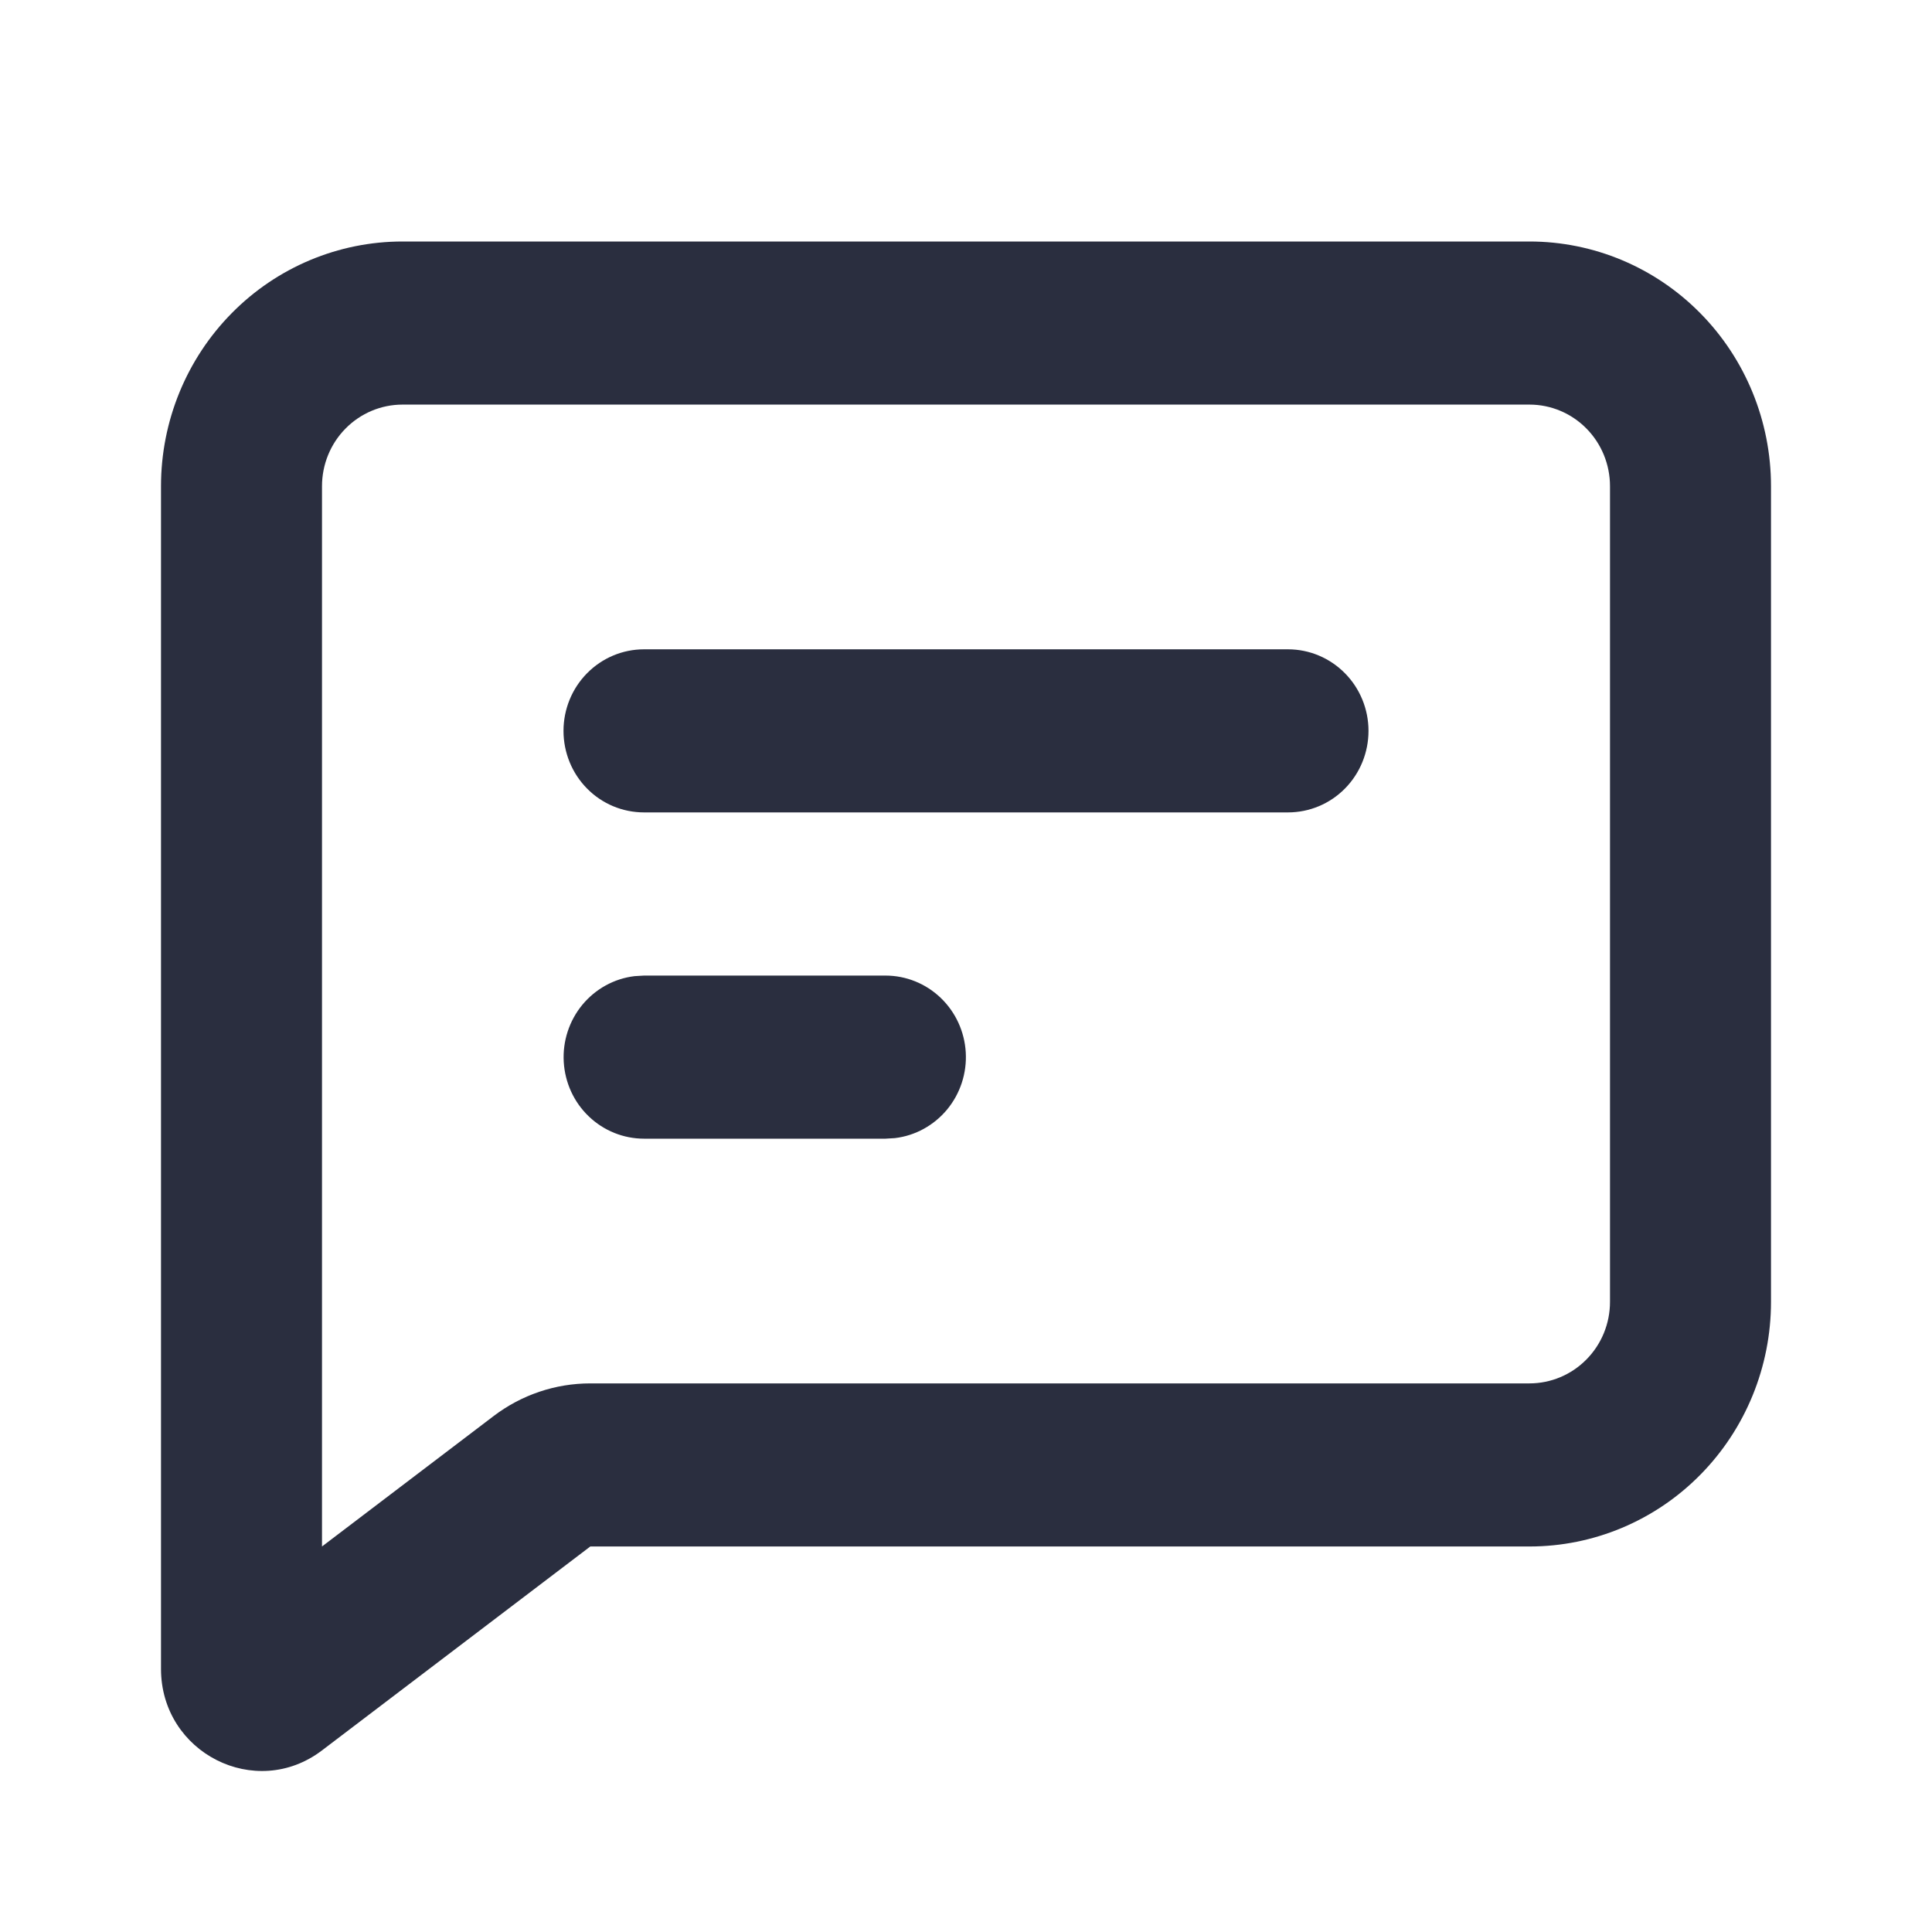
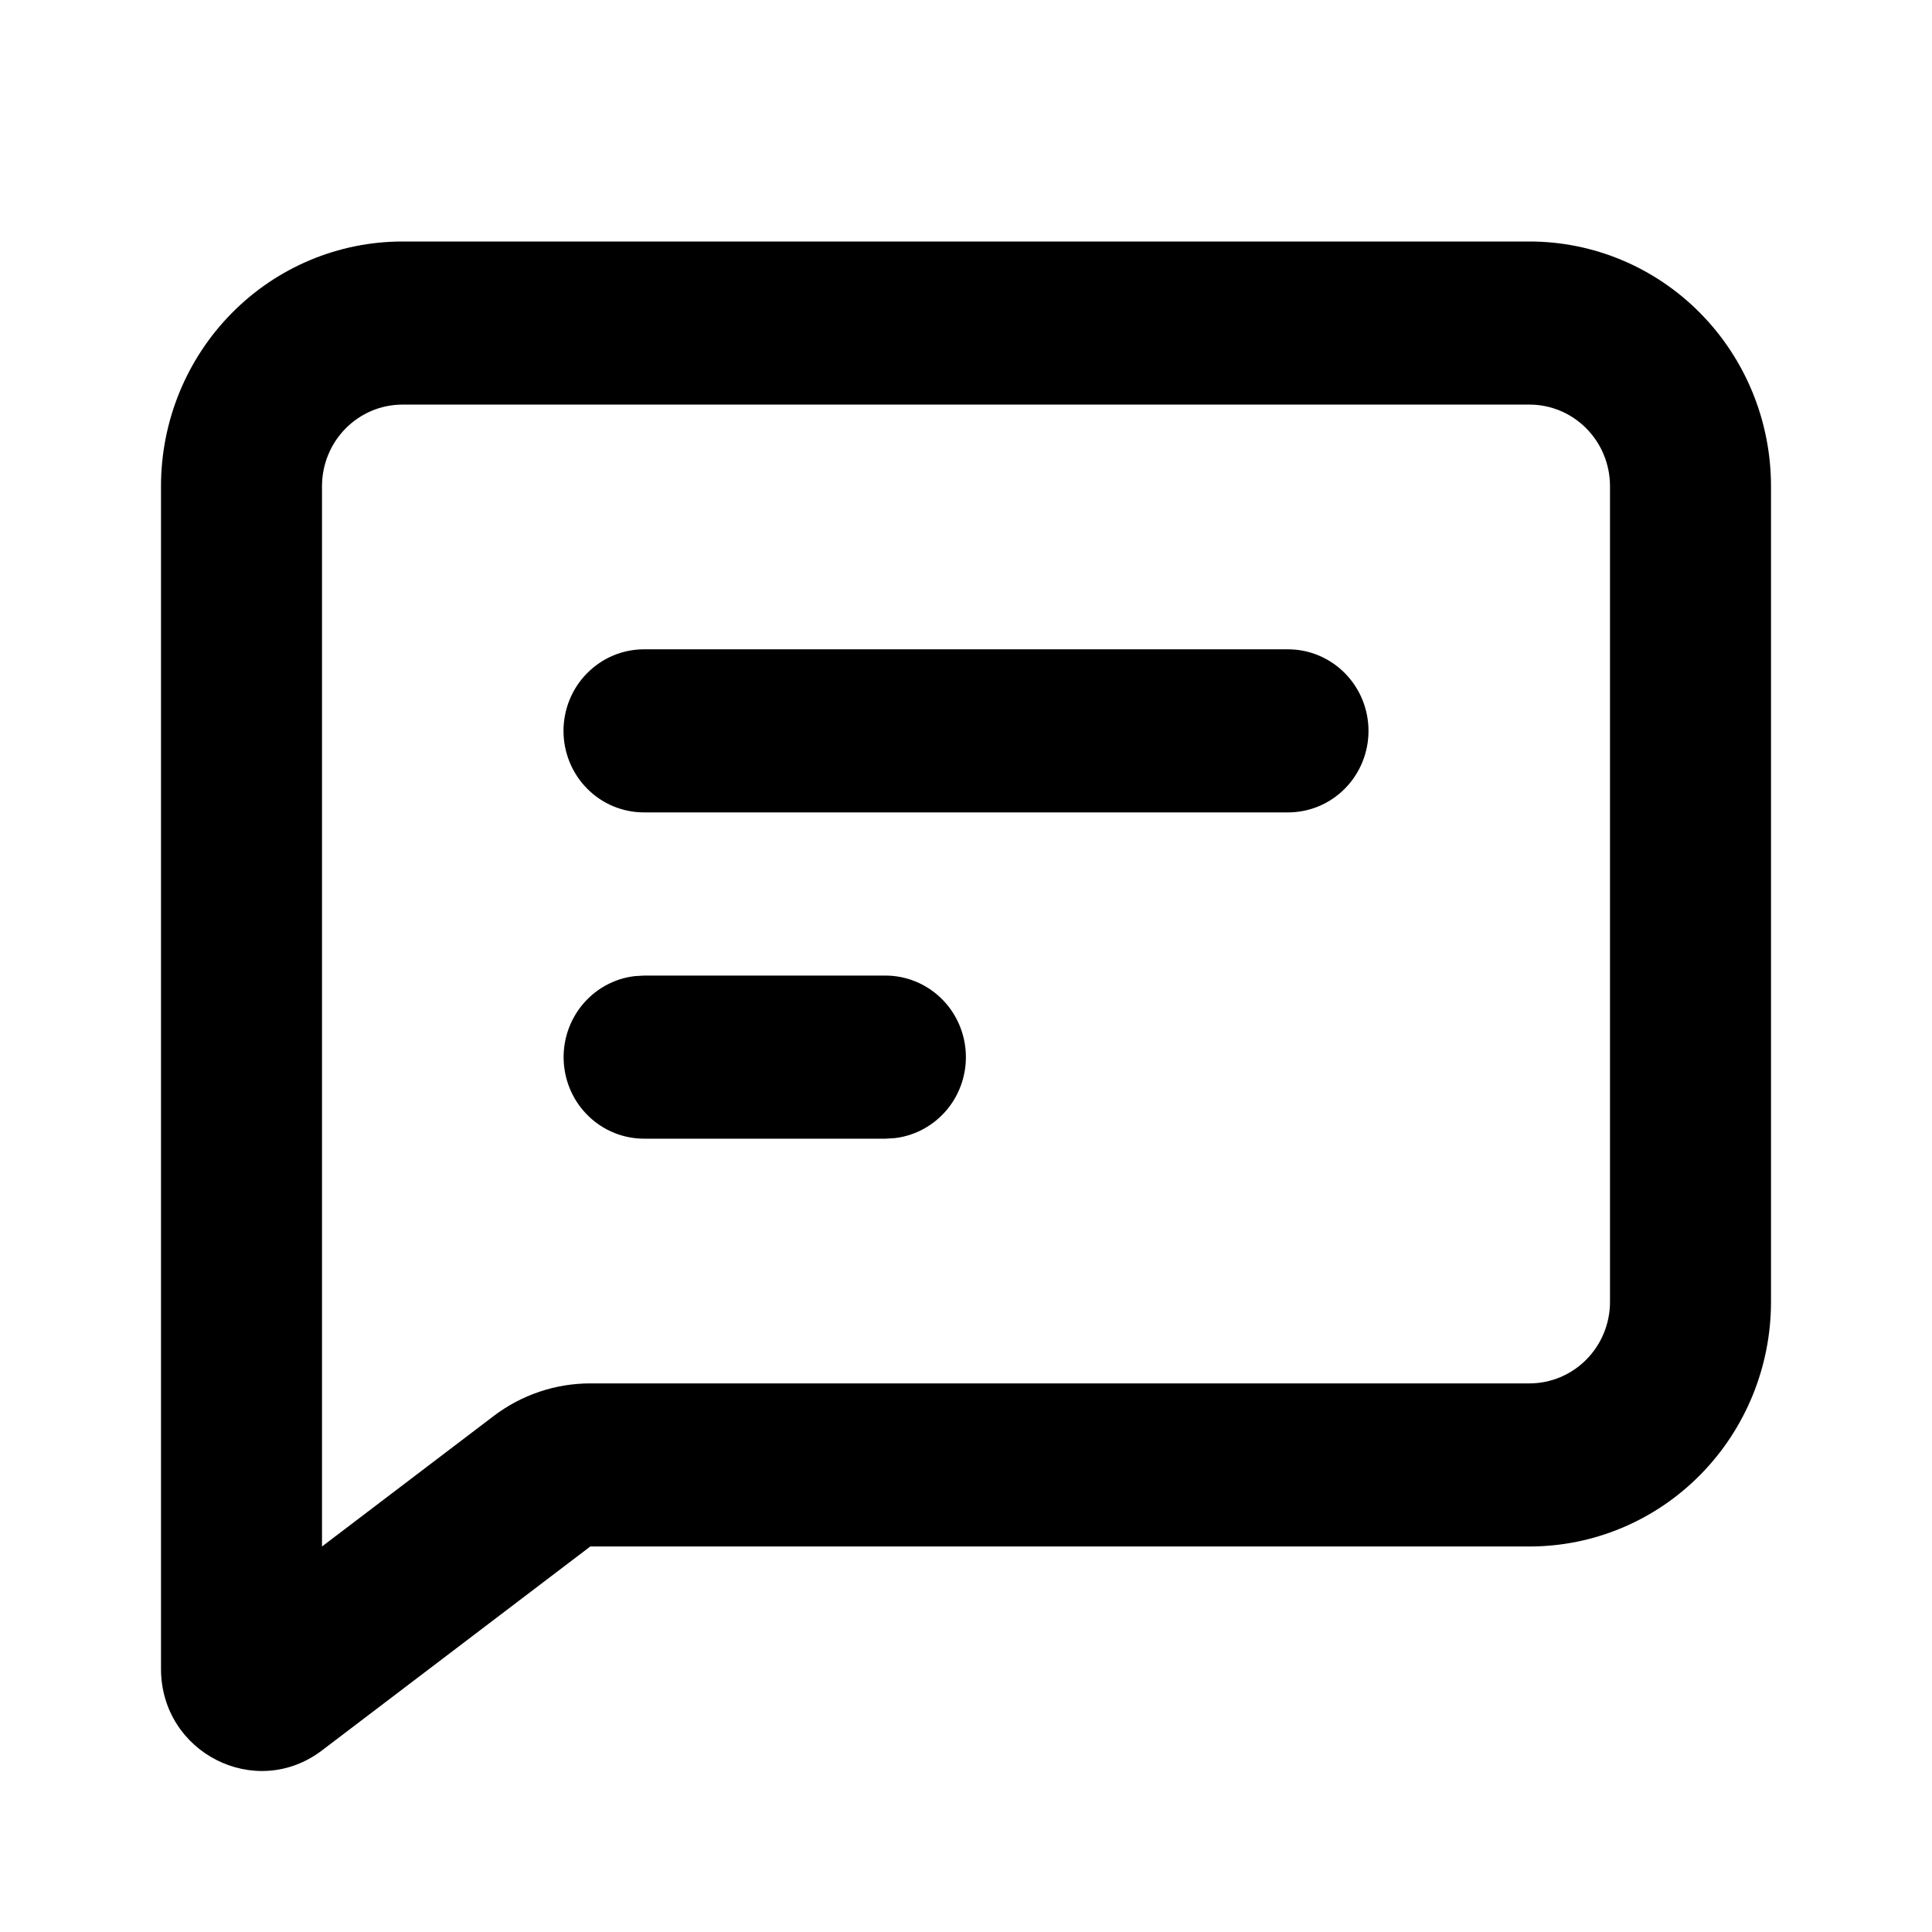
<svg xmlns="http://www.w3.org/2000/svg" width="24" height="24" viewBox="0 0 24 24" fill="none">
-   <path d="M19 3C19.796 3 20.559 3.32 21.121 3.89C21.684 4.46 22 5.233 22 6.04V16.172C22 16.978 21.684 17.751 21.121 18.321C20.559 18.891 19.796 19.211 19 19.211H7.333L4 21.744C3.176 22.371 2 21.775 2 20.731V6.04C2 5.233 2.316 4.46 2.879 3.89C3.441 3.32 4.204 3 5 3H19ZM19 5.026H5C4.735 5.026 4.48 5.133 4.293 5.323C4.105 5.513 4 5.771 4 6.04V19.211L6.133 17.59C6.479 17.327 6.9 17.185 7.333 17.185H19C19.265 17.185 19.52 17.078 19.707 16.888C19.895 16.698 20 16.441 20 16.172V6.04C20 5.771 19.895 5.513 19.707 5.323C19.52 5.133 19.265 5.026 19 5.026ZM11 12.119C11.255 12.119 11.5 12.218 11.685 12.395C11.871 12.573 11.982 12.815 11.997 13.073C12.012 13.331 11.929 13.584 11.766 13.782C11.602 13.98 11.37 14.108 11.117 14.138L11 14.145H8C7.745 14.145 7.5 14.046 7.315 13.869C7.129 13.692 7.018 13.449 7.003 13.191C6.988 12.934 7.071 12.68 7.234 12.482C7.398 12.284 7.63 12.156 7.883 12.126L8 12.119H11ZM16 8.066C16.265 8.066 16.52 8.173 16.707 8.363C16.895 8.553 17 8.811 17 9.079C17 9.348 16.895 9.606 16.707 9.796C16.52 9.986 16.265 10.092 16 10.092H8C7.735 10.092 7.48 9.986 7.293 9.796C7.105 9.606 7 9.348 7 9.079C7 8.811 7.105 8.553 7.293 8.363C7.48 8.173 7.735 8.066 8 8.066H16Z" fill="#2A2E3F" />
+   <path d="M19 3C19.796 3 20.559 3.32 21.121 3.89C21.684 4.46 22 5.233 22 6.04V16.172C22 16.978 21.684 17.751 21.121 18.321C20.559 18.891 19.796 19.211 19 19.211H7.333L4 21.744C3.176 22.371 2 21.775 2 20.731V6.04C2 5.233 2.316 4.46 2.879 3.89C3.441 3.32 4.204 3 5 3H19ZM19 5.026H5C4.735 5.026 4.48 5.133 4.293 5.323C4.105 5.513 4 5.771 4 6.04V19.211L6.133 17.59C6.479 17.327 6.9 17.185 7.333 17.185H19C19.265 17.185 19.52 17.078 19.707 16.888C19.895 16.698 20 16.441 20 16.172V6.04C20 5.771 19.895 5.513 19.707 5.323C19.52 5.133 19.265 5.026 19 5.026ZM11 12.119C11.255 12.119 11.5 12.218 11.685 12.395C11.871 12.573 11.982 12.815 11.997 13.073C12.012 13.331 11.929 13.584 11.766 13.782C11.602 13.98 11.37 14.108 11.117 14.138L11 14.145H8C7.745 14.145 7.5 14.046 7.315 13.869C7.129 13.692 7.018 13.449 7.003 13.191C6.988 12.934 7.071 12.68 7.234 12.482C7.398 12.284 7.63 12.156 7.883 12.126L8 12.119H11ZM16 8.066C16.265 8.066 16.52 8.173 16.707 8.363C16.895 8.553 17 8.811 17 9.079C17 9.348 16.895 9.606 16.707 9.796C16.52 9.986 16.265 10.092 16 10.092H8C7.735 10.092 7.48 9.986 7.293 9.796C7.105 9.606 7 9.348 7 9.079C7 8.811 7.105 8.553 7.293 8.363C7.48 8.173 7.735 8.066 8 8.066H16Z" fill="currentColor" />
</svg>
